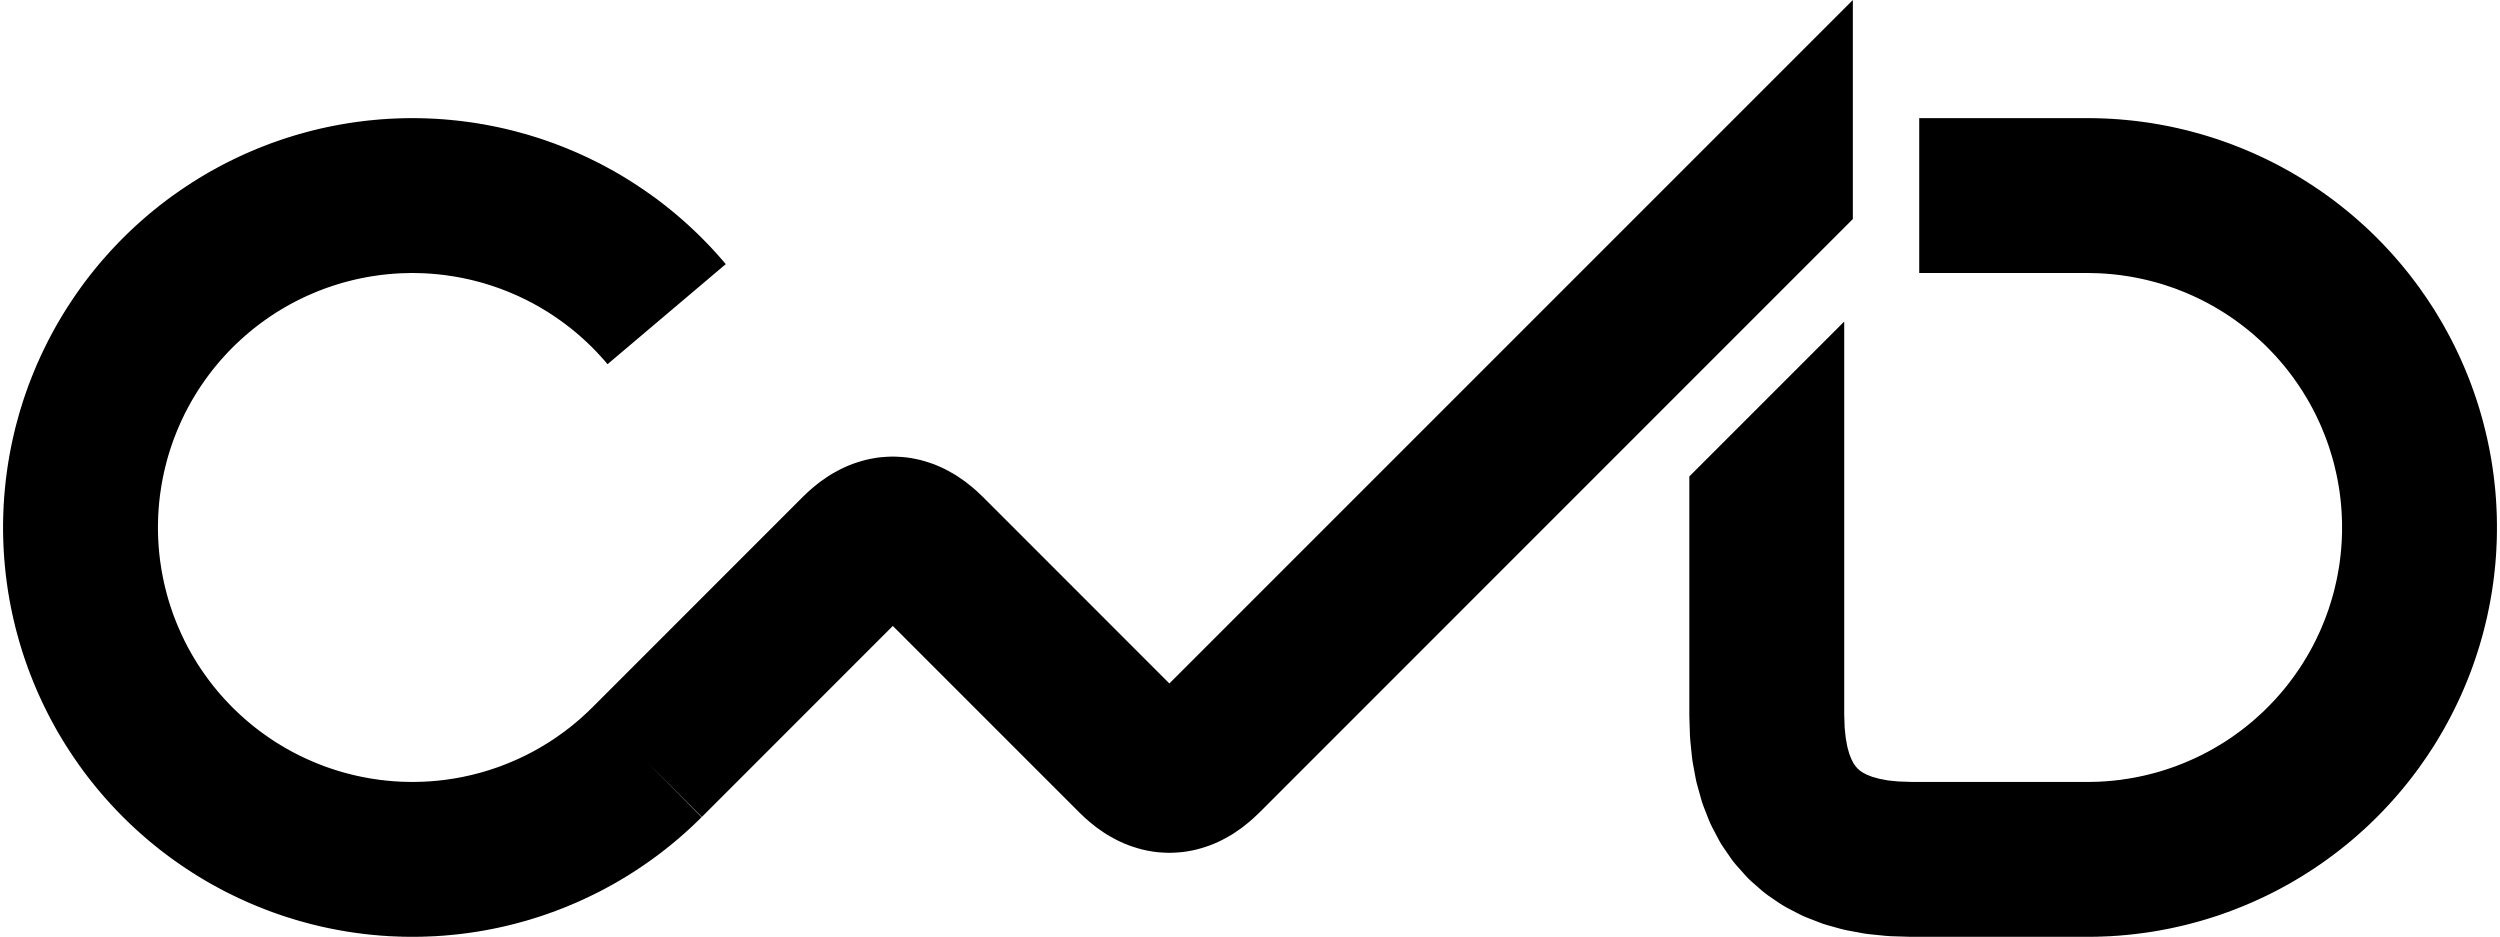
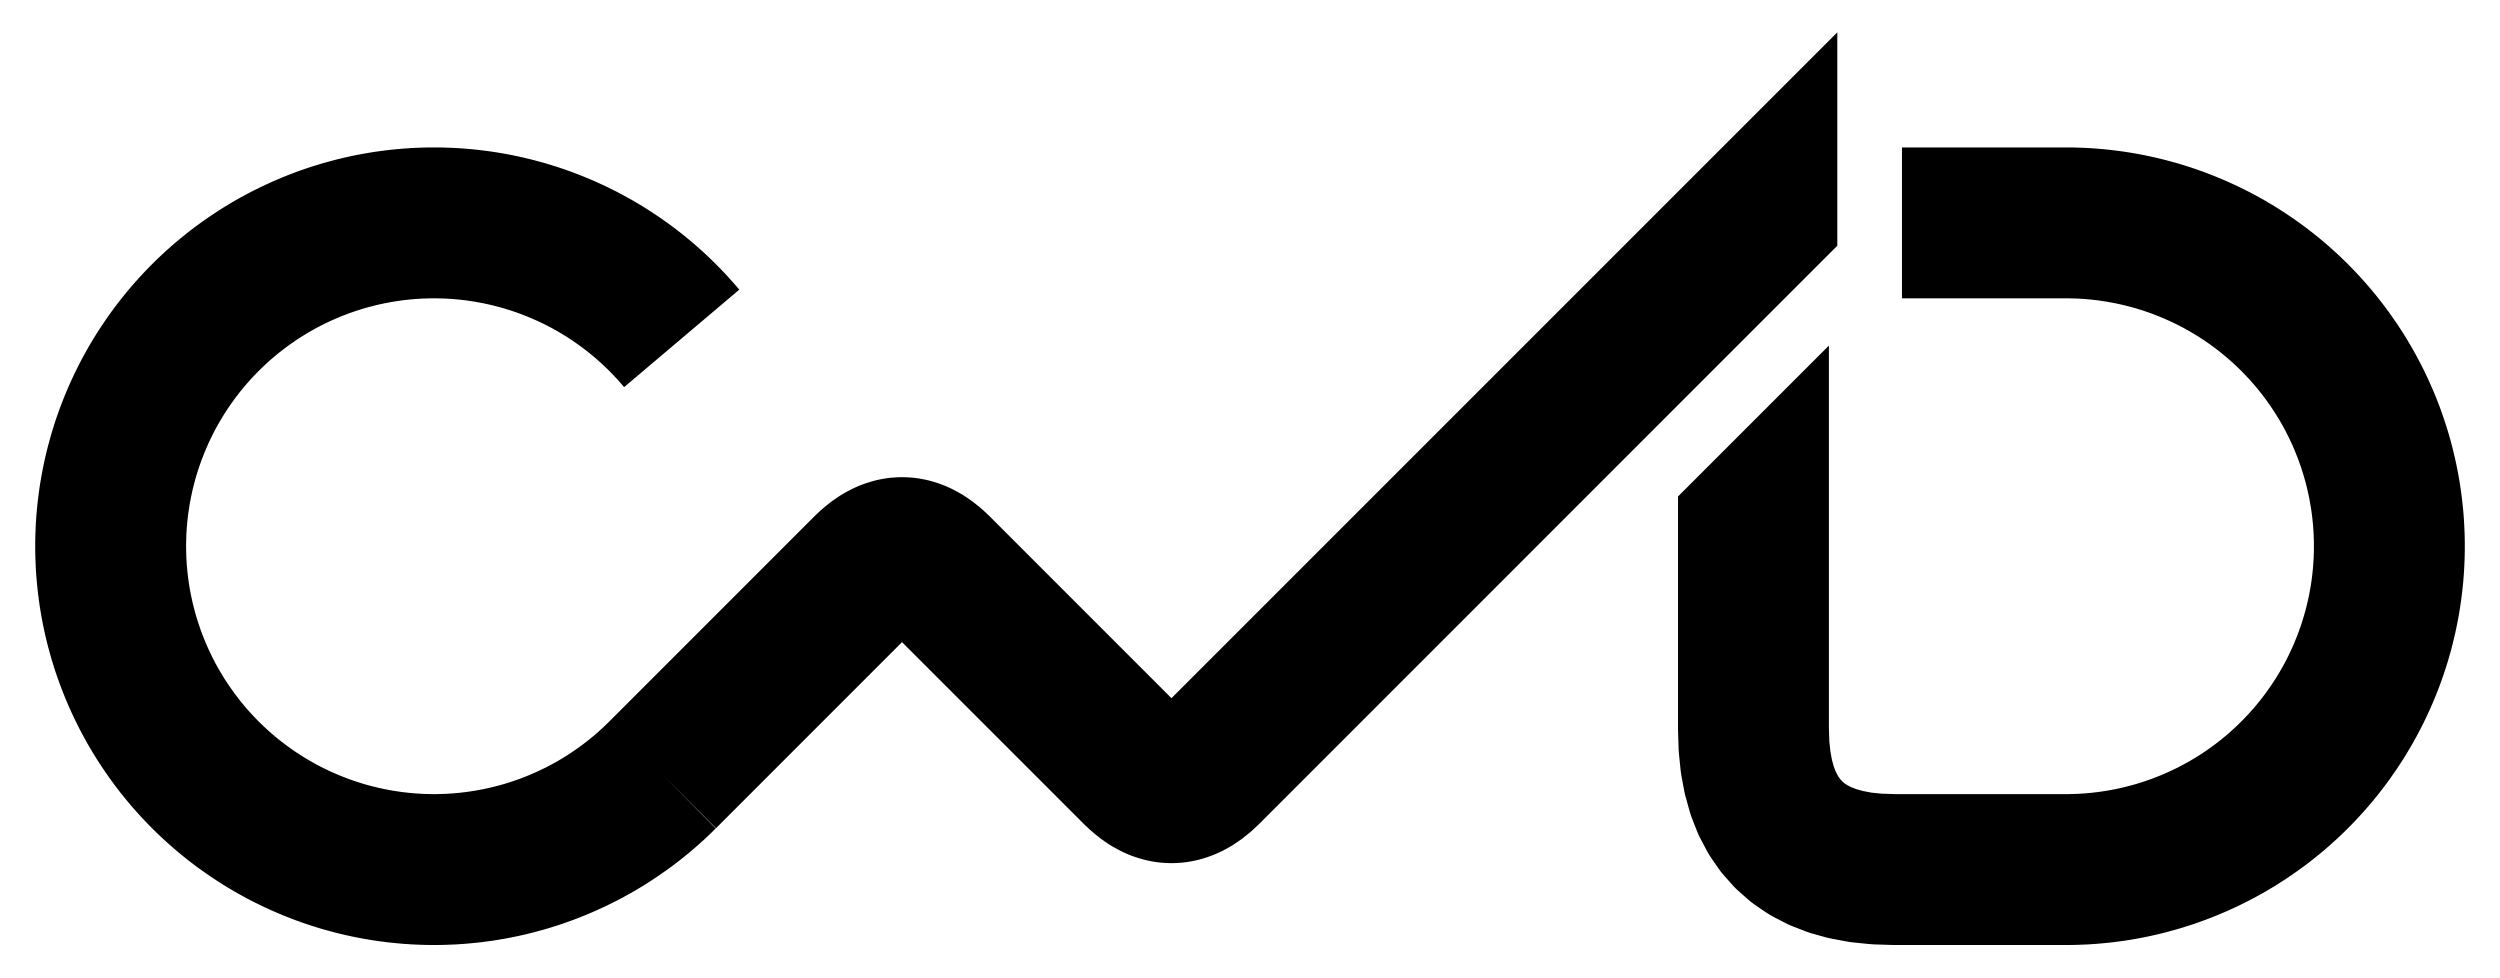
- <svg xmlns="http://www.w3.org/2000/svg" viewBox="0 0 450.85 169.36" width="451" height="169" role="img">
+ <svg xmlns="http://www.w3.org/2000/svg" viewBox="-6.00 -6.00 462.85 181.36" width="463" height="181" role="img">
  <path transform="translate(-5.00 10.36)" fill="#000000" d="M199.91,136.85 L200.71,137.60 L201.46,138.25 L202.25,138.89 L202.69,139.24 L203.15,139.56 L203.94,140.11 L204.47,140.46 L205.01,140.78 L205.81,141.22 L206.43,141.55 L207.06,141.85 L207.85,142.20 L208.57,142.48 L209.29,142.73 L210.09,142.98 L210.88,143.20 L211.68,143.38 L212.48,143.53 L213.04,143.62 L213.61,143.69 L214.18,143.74 L214.98,143.79 L215.56,143.81 L216.14,143.81 L216.73,143.79 L217.52,143.74 L218.09,143.69 L218.66,143.62 L219.23,143.53 L220.02,143.38 L220.83,143.20 L221.62,142.98 L222.42,142.73 L223.14,142.48 L223.85,142.20 L224.65,141.85 L225.28,141.55 L225.90,141.22 L226.69,140.78 L227.24,140.46 L227.76,140.11 L228.56,139.56 L229.01,139.24 L229.45,138.89 L230.25,138.25 L231.00,137.60 L231.79,136.85 L232.12,136.54 L339.41,29.24 L339.41,-10.36 L215.85,113.20 L182.12,79.46 L181.79,79.15 L181.00,78.40 L180.25,77.75 L179.45,77.11 L179.01,76.76 L178.56,76.44 L177.76,75.89 L177.24,75.54 L176.69,75.22 L175.90,74.78 L175.28,74.45 L174.65,74.15 L173.85,73.80 L173.14,73.52 L172.42,73.27 L171.62,73.02 L170.83,72.80 L170.02,72.62 L169.23,72.47 L168.66,72.38 L168.09,72.31 L167.52,72.26 L166.73,72.21 L166.14,72.19 L165.56,72.19 L164.98,72.21 L164.18,72.26 L163.61,72.31 L163.04,72.38 L162.48,72.47 L161.68,72.62 L160.88,72.80 L160.09,73.02 L159.29,73.27 L158.57,73.52 L157.85,73.80 L157.06,74.15 L156.43,74.45 L155.81,74.78 L155.01,75.22 L154.47,75.54 L153.94,75.89 L153.15,76.44 L152.69,76.76 L152.25,77.11 L151.46,77.75 L150.71,78.40 L149.91,79.15 L149.59,79.46 L111.55,117.51 L111.24,117.81 L110.95,118.09 L110.66,118.37 L110.37,118.64 L110.08,118.91 L109.78,119.18 L109.48,119.45 L109.18,119.72 L108.87,119.98 L108.57,120.24 L108.26,120.49 L107.95,120.75 L107.64,121.00 L107.32,121.25 L107.00,121.49 L106.68,121.74 L106.36,121.98 L106.04,122.21 L105.71,122.45 L105.38,122.68 L105.05,122.91 L104.72,123.14 L104.39,123.36 L104.05,123.58 L103.72,123.80 L103.38,124.01 L103.03,124.22 L102.69,124.43 L102.35,124.63 L102.00,124.84 L101.65,125.04 L101.30,125.23 L100.95,125.43 L100.60,125.62 L100.24,125.80 L99.88,125.99 L99.53,126.17 L99.17,126.34 L98.80,126.52 L98.44,126.69 L98.08,126.86 L97.71,127.02 L97.34,127.18 L96.97,127.34 L96.60,127.50 L96.23,127.65 L95.86,127.80 L95.48,127.94 L95.11,128.09 L94.73,128.23 L94.36,128.36 L93.98,128.49 L93.60,128.62 L93.21,128.75 L92.83,128.87 L92.45,128.99 L92.06,129.11 L91.68,129.22 L91.29,129.33 L90.91,129.43 L90.52,129.53 L90.13,129.63 L89.74,129.73 L89.35,129.82 L88.96,129.91 L88.56,129.99 L88.17,130.08 L87.78,130.15 L87.38,130.23 L86.99,130.30 L86.59,130.37 L86.20,130.43 L85.80,130.49 L85.40,130.55 L85.00,130.61 L84.61,130.66 L84.21,130.70 L83.81,130.75 L83.41,130.79 L83.01,130.82 L82.61,130.86 L82.21,130.89 L81.81,130.91 L81.41,130.94 L81.01,130.96 L80.61,130.97 L80.20,130.98 L79.80,130.99 L79.40,131.00 L79.00,131.00 L78.60,131.00 L78.20,130.99 L77.80,130.98 L77.39,130.97 L76.99,130.96 L76.59,130.94 L76.19,130.91 L75.79,130.89 L75.39,130.86 L74.99,130.82 L74.59,130.79 L74.19,130.75 L73.79,130.70 L73.39,130.66 L73.00,130.61 L72.60,130.55 L72.20,130.49 L71.80,130.43 L71.41,130.37 L71.01,130.30 L70.62,130.23 L70.22,130.15 L69.83,130.08 L69.44,129.99 L69.04,129.91 L68.65,129.82 L68.26,129.73 L67.87,129.63 L67.48,129.53 L67.09,129.43 L66.71,129.33 L66.32,129.22 L65.94,129.11 L65.55,128.99 L65.17,128.87 L64.79,128.75 L64.40,128.62 L64.02,128.49 L63.64,128.36 L63.27,128.23 L62.89,128.09 L62.52,127.94 L62.14,127.80 L61.77,127.65 L61.40,127.50 L61.03,127.34 L60.66,127.18 L60.29,127.02 L59.92,126.86 L59.56,126.69 L59.20,126.52 L58.83,126.34 L58.47,126.17 L58.12,125.99 L57.76,125.80 L57.40,125.62 L57.05,125.43 L56.70,125.23 L56.35,125.04 L56.00,124.84 L55.65,124.63 L55.31,124.43 L54.97,124.22 L54.62,124.01 L54.28,123.80 L53.95,123.58 L53.61,123.36 L53.28,123.14 L52.95,122.91 L52.62,122.68 L52.29,122.45 L51.96,122.21 L51.64,121.98 L51.32,121.74 L51.00,121.49 L50.68,121.25 L50.36,121.00 L50.05,120.75 L49.74,120.49 L49.43,120.24 L49.13,119.98 L48.82,119.72 L48.52,119.45 L48.22,119.18 L47.92,118.91 L47.63,118.64 L47.34,118.37 L47.05,118.09 L46.76,117.81 L46.47,117.53 L46.19,117.24 L45.91,116.95 L45.63,116.66 L45.36,116.37 L45.09,116.08 L44.82,115.78 L44.55,115.48 L44.28,115.18 L44.02,114.87 L43.76,114.57 L43.51,114.26 L43.25,113.95 L43.00,113.64 L42.75,113.32 L42.51,113.00 L42.26,112.68 L42.02,112.36 L41.79,112.04 L41.55,111.71 L41.32,111.38 L41.09,111.05 L40.86,110.72 L40.64,110.39 L40.42,110.05 L40.20,109.72 L39.99,109.38 L39.78,109.03 L39.57,108.69 L39.37,108.35 L39.16,108.00 L38.96,107.65 L38.77,107.30 L38.57,106.95 L38.38,106.60 L38.20,106.24 L38.01,105.88 L37.83,105.53 L37.66,105.17 L37.48,104.80 L37.31,104.44 L37.14,104.08 L36.98,103.71 L36.82,103.34 L36.66,102.97 L36.50,102.60 L36.35,102.23 L36.20,101.86 L36.06,101.48 L35.91,101.11 L35.77,100.73 L35.64,100.36 L35.51,99.98 L35.38,99.60 L35.25,99.21 L35.13,98.83 L35.01,98.45 L34.89,98.06 L34.78,97.68 L34.67,97.29 L34.57,96.91 L34.47,96.52 L34.37,96.13 L34.27,95.74 L34.18,95.35 L34.09,94.96 L34.01,94.56 L33.92,94.17 L33.85,93.78 L33.77,93.38 L33.70,92.99 L33.63,92.59 L33.57,92.20 L33.51,91.80 L33.45,91.40 L33.39,91.00 L33.34,90.61 L33.30,90.21 L33.25,89.81 L33.21,89.41 L33.18,89.01 L33.14,88.61 L33.11,88.21 L33.09,87.81 L33.06,87.41 L33.04,87.01 L33.03,86.61 L33.02,86.20 L33.01,85.80 L33.00,85.40 L33.00,85.00 L33.00,84.60 L33.01,84.20 L33.02,83.80 L33.03,83.39 L33.04,82.99 L33.06,82.59 L33.09,82.19 L33.11,81.79 L33.14,81.39 L33.18,80.99 L33.21,80.59 L33.25,80.19 L33.30,79.79 L33.34,79.39 L33.39,79.00 L33.45,78.60 L33.51,78.20 L33.57,77.80 L33.63,77.41 L33.70,77.01 L33.77,76.62 L33.85,76.22 L33.92,75.83 L34.01,75.44 L34.09,75.04 L34.18,74.65 L34.27,74.26 L34.37,73.87 L34.47,73.48 L34.57,73.09 L34.67,72.71 L34.78,72.32 L34.89,71.94 L35.01,71.55 L35.13,71.17 L35.25,70.79 L35.38,70.40 L35.51,70.02 L35.64,69.64 L35.77,69.27 L35.91,68.89 L36.06,68.52 L36.20,68.14 L36.35,67.77 L36.50,67.40 L36.66,67.03 L36.82,66.66 L36.98,66.29 L37.14,65.92 L37.31,65.56 L37.48,65.20 L37.66,64.83 L37.83,64.47 L38.01,64.12 L38.20,63.76 L38.38,63.40 L38.57,63.05 L38.77,62.70 L38.96,62.35 L39.16,62.00 L39.37,61.65 L39.57,61.31 L39.78,60.97 L39.99,60.62 L40.20,60.28 L40.42,59.95 L40.64,59.61 L40.86,59.28 L41.09,58.95 L41.32,58.62 L41.55,58.29 L41.79,57.96 L42.02,57.64 L42.26,57.32 L42.51,57.00 L42.75,56.68 L43.00,56.36 L43.25,56.05 L43.51,55.74 L43.76,55.43 L44.02,55.13 L44.28,54.82 L44.55,54.52 L44.82,54.22 L45.09,53.92 L45.36,53.63 L45.63,53.34 L45.91,53.05 L46.19,52.76 L46.47,52.47 L46.76,52.19 L47.05,51.91 L47.34,51.63 L47.63,51.36 L47.92,51.09 L48.22,50.82 L48.52,50.55 L48.82,50.28 L49.13,50.02 L49.43,49.76 L49.74,49.51 L50.05,49.25 L50.36,49.00 L50.68,48.75 L51.00,48.51 L51.32,48.26 L51.64,48.02 L51.96,47.79 L52.29,47.55 L52.62,47.32 L52.95,47.09 L53.28,46.86 L53.61,46.64 L53.95,46.42 L54.28,46.20 L54.62,45.99 L54.97,45.78 L55.31,45.57 L55.65,45.37 L56.00,45.16 L56.35,44.96 L56.70,44.77 L57.05,44.57 L57.40,44.38 L57.76,44.20 L58.12,44.01 L58.47,43.83 L58.83,43.66 L59.20,43.48 L59.56,43.31 L59.92,43.14 L60.29,42.98 L60.66,42.82 L61.03,42.66 L61.40,42.50 L61.77,42.35 L62.14,42.20 L62.52,42.06 L62.89,41.91 L63.27,41.77 L63.64,41.64 L64.02,41.51 L64.40,41.38 L64.79,41.25 L65.17,41.13 L65.55,41.01 L65.94,40.89 L66.32,40.78 L66.71,40.67 L67.09,40.57 L67.48,40.47 L67.87,40.37 L68.26,40.27 L68.65,40.18 L69.04,40.09 L69.44,40.01 L69.83,39.92 L70.22,39.85 L70.62,39.77 L71.01,39.70 L71.41,39.63 L71.80,39.57 L72.20,39.51 L72.60,39.45 L73.00,39.39 L73.39,39.34 L73.79,39.30 L74.19,39.25 L74.59,39.21 L74.99,39.18 L75.39,39.14 L75.79,39.11 L76.19,39.09 L76.59,39.06 L76.99,39.04 L77.39,39.03 L77.80,39.02 L78.20,39.01 L78.60,39.00 L79.00,39.00 L79.40,39.00 L79.80,39.01 L80.20,39.02 L80.61,39.03 L81.01,39.04 L81.41,39.06 L81.81,39.09 L82.21,39.11 L82.61,39.14 L83.01,39.18 L83.41,39.21 L83.81,39.25 L84.21,39.30 L84.61,39.34 L85.00,39.39 L85.40,39.45 L85.80,39.51 L86.20,39.57 L86.59,39.63 L86.99,39.70 L87.38,39.77 L87.78,39.85 L88.17,39.92 L88.56,40.01 L88.96,40.09 L89.35,40.18 L89.74,40.27 L90.13,40.37 L90.52,40.47 L90.91,40.57 L91.29,40.67 L91.68,40.78 L92.06,40.89 L92.45,41.01 L92.83,41.13 L93.21,41.25 L93.60,41.38 L93.98,41.51 L94.36,41.64 L94.73,41.77 L95.11,41.91 L95.48,42.06 L95.86,42.20 L96.23,42.35 L96.60,42.50 L96.97,42.66 L97.34,42.82 L97.71,42.98 L98.08,43.14 L98.44,43.31 L98.80,43.48 L99.17,43.66 L99.53,43.83 L99.88,44.01 L100.24,44.20 L100.60,44.38 L100.95,44.57 L101.30,44.77 L101.65,44.96 L102.00,45.16 L102.35,45.37 L102.69,45.57 L103.03,45.78 L103.38,45.99 L103.72,46.20 L104.05,46.42 L104.39,46.64 L104.72,46.86 L105.05,47.09 L105.38,47.32 L105.71,47.55 L106.04,47.79 L106.36,48.02 L106.68,48.26 L107.00,48.51 L107.32,48.75 L107.64,49.00 L107.95,49.25 L108.26,49.51 L108.57,49.76 L108.87,50.02 L109.18,50.28 L109.48,50.55 L109.78,50.82 L110.08,51.09 L110.37,51.36 L110.66,51.63 L110.95,51.91 L111.24,52.19 L111.53,52.47 L111.81,52.76 L112.09,53.05 L112.37,53.34 L112.64,53.63 L112.91,53.92 L113.18,54.22 L113.45,54.52 L113.72,54.82 L113.98,55.13 L114.28,55.48 L135.65,37.39 L135.31,36.99 L135.23,36.89 L134.89,36.50 L134.81,36.41 L134.46,36.01 L134.38,35.92 L134.03,35.53 L133.95,35.44 L133.60,35.05 L133.52,34.96 L133.16,34.58 L133.08,34.49 L132.72,34.11 L132.64,34.02 L132.27,33.64 L132.19,33.55 L131.82,33.18 L131.74,33.09 L131.37,32.72 L131.28,32.63 L130.91,32.26 L130.82,32.18 L130.45,31.81 L130.36,31.73 L129.98,31.36 L129.89,31.28 L129.51,30.92 L129.42,30.84 L129.04,30.48 L128.95,30.40 L128.56,30.05 L128.47,29.97 L128.08,29.62 L127.99,29.54 L127.59,29.19 L127.50,29.11 L127.11,28.77 L127.01,28.69 L126.61,28.35 L126.52,28.27 L126.12,27.94 L126.02,27.86 L125.62,27.53 L125.52,27.45 L125.11,27.13 L125.02,27.05 L124.61,26.72 L124.51,26.65 L124.10,26.33 L124.00,26.25 L123.58,25.94 L123.49,25.86 L123.07,25.55 L122.97,25.48 L122.55,25.17 L122.45,25.10 L122.02,24.79 L121.92,24.72 L121.49,24.42 L121.39,24.35 L120.96,24.05 L120.86,23.98 L120.43,23.69 L120.33,23.62 L119.89,23.33 L119.79,23.26 L119.35,22.97 L119.25,22.91 L118.81,22.62 L118.71,22.56 L118.27,22.28 L118.16,22.21 L117.72,21.94 L117.61,21.87 L117.17,21.60 L117.06,21.54 L116.61,21.27 L116.51,21.21 L116.05,20.94 L115.95,20.88 L115.49,20.62 L115.39,20.56 L114.93,20.31 L114.82,20.25 L114.36,20.00 L114.26,19.94 L113.79,19.69 L113.69,19.63 L113.22,19.39 L113.12,19.33 L112.65,19.09 L112.54,19.04 L112.07,18.80 L111.96,18.75 L111.49,18.52 L111.38,18.46 L110.91,18.24 L110.80,18.18 L110.33,17.96 L110.22,17.91 L109.74,17.69 L109.63,17.64 L109.15,17.42 L109.04,17.37 L108.56,17.16 L108.45,17.11 L107.97,16.91 L107.86,16.86 L107.37,16.66 L107.26,16.61 L106.78,16.41 L106.66,16.37 L106.18,16.17 L106.06,16.13 L105.58,15.94 L105.46,15.89 L104.97,15.71 L104.86,15.66 L104.37,15.48 L104.25,15.44 L103.76,15.27 L103.64,15.22 L103.15,15.05 L103.03,15.01 L102.54,14.84 L102.42,14.80 L101.93,14.64 L101.81,14.60 L101.31,14.44 L101.19,14.41 L100.69,14.25 L100.58,14.22 L100.08,14.06 L99.96,14.03 L99.46,13.88 L99.34,13.85 L98.83,13.71 L98.72,13.68 L98.21,13.54 L98.09,13.51 L97.59,13.37 L97.47,13.34 L96.96,13.21 L96.84,13.18 L96.33,13.06 L96.22,13.03 L95.71,12.91 L95.59,12.88 L95.08,12.77 L94.96,12.74 L94.45,12.63 L94.33,12.60 L93.81,12.50 L93.69,12.47 L93.18,12.37 L93.06,12.35 L92.55,12.25 L92.43,12.23 L91.91,12.13 L91.79,12.11 L91.27,12.03 L91.15,12.00 L90.64,11.92 L90.52,11.90 L90.00,11.82 L89.88,11.80 L89.36,11.73 L89.24,11.71 L88.72,11.64 L88.60,11.63 L88.08,11.56 L87.96,11.54 L87.44,11.48 L87.32,11.47 L86.80,11.41 L86.67,11.40 L86.15,11.35 L86.03,11.33 L85.51,11.29 L85.39,11.28 L84.87,11.23 L84.75,11.22 L84.22,11.18 L84.10,11.18 L83.58,11.14 L83.46,11.13 L82.93,11.10 L82.81,11.10 L82.29,11.07 L82.17,11.07 L81.64,11.05 L81.52,11.04 L81.00,11.03 L80.88,11.02 L80.35,11.01 L80.23,11.01 L79.71,11.00 L79.58,11.00 L79.06,11.00 L78.94,11.00 L78.42,11.00 L78.29,11.00 L77.77,11.01 L77.65,11.01 L77.12,11.02 L77.00,11.03 L76.48,11.04 L76.36,11.05 L75.83,11.07 L75.71,11.07 L75.19,11.10 L75.07,11.10 L74.54,11.13 L74.42,11.14 L73.90,11.18 L73.78,11.18 L73.25,11.22 L73.13,11.23 L72.61,11.28 L72.49,11.29 L71.97,11.33 L71.85,11.35 L71.33,11.40 L71.20,11.41 L70.68,11.47 L70.56,11.48 L70.04,11.54 L69.92,11.56 L69.40,11.63 L69.28,11.64 L68.76,11.71 L68.64,11.73 L68.12,11.80 L68.00,11.82 L67.48,11.90 L67.36,11.92 L66.85,12.00 L66.73,12.03 L66.21,12.11 L66.09,12.13 L65.57,12.23 L65.45,12.25 L64.94,12.35 L64.82,12.37 L64.31,12.47 L64.19,12.50 L63.67,12.60 L63.55,12.63 L63.04,12.74 L62.92,12.77 L62.41,12.88 L62.29,12.91 L61.78,13.03 L61.67,13.06 L61.16,13.18 L61.04,13.21 L60.53,13.34 L60.41,13.37 L59.91,13.51 L59.79,13.54 L59.28,13.68 L59.17,13.71 L58.66,13.85 L58.54,13.88 L58.04,14.03 L57.92,14.06 L57.42,14.22 L57.31,14.25 L56.81,14.41 L56.69,14.44 L56.19,14.60 L56.07,14.64 L55.58,14.80 L55.46,14.84 L54.97,15.01 L54.85,15.05 L54.36,15.22 L54.24,15.27 L53.75,15.44 L53.63,15.48 L53.14,15.66 L53.03,15.71 L52.54,15.89 L52.42,15.94 L51.94,16.13 L51.82,16.17 L51.34,16.37 L51.22,16.41 L50.74,16.61 L50.63,16.66 L50.14,16.86 L50.03,16.91 L49.55,17.11 L49.44,17.16 L48.96,17.37 L48.85,17.42 L48.37,17.64 L48.26,17.69 L47.78,17.91 L47.67,17.96 L47.20,18.18 L47.09,18.24 L46.62,18.46 L46.51,18.52 L46.04,18.75 L45.93,18.80 L45.46,19.04 L45.35,19.09 L44.88,19.33 L44.78,19.39 L44.31,19.63 L44.21,19.69 L43.74,19.94 L43.64,20.00 L43.18,20.25 L43.07,20.31 L42.61,20.56 L42.51,20.62 L42.05,20.88 L41.95,20.94 L41.49,21.21 L41.39,21.27 L40.94,21.54 L40.83,21.60 L40.39,21.87 L40.28,21.94 L39.84,22.21 L39.73,22.28 L39.29,22.56 L39.19,22.62 L38.75,22.91 L38.65,22.97 L38.21,23.26 L38.11,23.33 L37.67,23.62 L37.57,23.69 L37.14,23.98 L37.04,24.05 L36.61,24.35 L36.51,24.42 L36.08,24.72 L35.98,24.79 L35.55,25.10 L35.45,25.17 L35.03,25.48 L34.93,25.55 L34.51,25.86 L34.42,25.94 L34.00,26.25 L33.90,26.33 L33.49,26.65 L33.39,26.72 L32.98,27.05 L32.89,27.13 L32.48,27.45 L32.38,27.53 L31.98,27.86 L31.88,27.94 L31.48,28.27 L31.39,28.35 L30.99,28.69 L30.89,28.77 L30.50,29.11 L30.41,29.19 L30.01,29.54 L29.92,29.62 L29.53,29.97 L29.44,30.05 L29.05,30.40 L28.96,30.48 L28.58,30.84 L28.49,30.92 L28.11,31.28 L28.02,31.36 L27.64,31.73 L27.55,31.81 L27.18,32.18 L27.09,32.26 L26.72,32.63 L26.63,32.72 L26.26,33.09 L26.18,33.18 L25.81,33.55 L25.73,33.64 L25.36,34.02 L25.28,34.11 L24.92,34.49 L24.84,34.58 L24.48,34.96 L24.40,35.05 L24.05,35.44 L23.97,35.53 L23.62,35.92 L23.54,36.01 L23.19,36.41 L23.11,36.50 L22.77,36.89 L22.69,36.99 L22.35,37.39 L22.27,37.48 L21.94,37.88 L21.86,37.98 L21.53,38.38 L21.45,38.48 L21.13,38.89 L21.05,38.98 L20.72,39.39 L20.65,39.49 L20.33,39.90 L20.25,40.00 L19.94,40.42 L19.86,40.51 L19.55,40.93 L19.48,41.03 L19.17,41.45 L19.10,41.55 L18.79,41.98 L18.72,42.08 L18.42,42.51 L18.35,42.61 L18.05,43.04 L17.98,43.14 L17.69,43.57 L17.62,43.67 L17.33,44.11 L17.26,44.21 L16.97,44.65 L16.91,44.75 L16.62,45.19 L16.56,45.29 L16.28,45.73 L16.21,45.84 L15.94,46.28 L15.87,46.39 L15.60,46.83 L15.54,46.94 L15.27,47.39 L15.21,47.49 L14.94,47.95 L14.88,48.05 L14.62,48.51 L14.56,48.61 L14.31,49.07 L14.25,49.18 L14.00,49.64 L13.94,49.74 L13.69,50.21 L13.63,50.31 L13.39,50.78 L13.33,50.88 L13.09,51.35 L13.04,51.46 L12.80,51.93 L12.75,52.04 L12.52,52.51 L12.46,52.62 L12.24,53.09 L12.18,53.20 L11.96,53.67 L11.91,53.78 L11.69,54.26 L11.64,54.37 L11.42,54.85 L11.37,54.96 L11.16,55.44 L11.11,55.55 L10.91,56.03 L10.86,56.14 L10.66,56.63 L10.61,56.74 L10.41,57.22 L10.37,57.34 L10.17,57.82 L10.13,57.94 L9.94,58.42 L9.89,58.54 L9.71,59.03 L9.66,59.14 L9.48,59.63 L9.44,59.75 L9.27,60.24 L9.22,60.36 L9.05,60.85 L9.01,60.97 L8.84,61.46 L8.80,61.58 L8.64,62.07 L8.60,62.19 L8.44,62.69 L8.41,62.81 L8.25,63.31 L8.22,63.42 L8.06,63.92 L8.03,64.04 L7.88,64.54 L7.85,64.66 L7.71,65.17 L7.68,65.28 L7.54,65.79 L7.51,65.91 L7.37,66.41 L7.34,66.53 L7.21,67.04 L7.18,67.16 L7.06,67.67 L7.03,67.78 L6.91,68.29 L6.88,68.41 L6.77,68.92 L6.74,69.04 L6.63,69.55 L6.60,69.67 L6.50,70.19 L6.47,70.31 L6.37,70.82 L6.35,70.94 L6.25,71.45 L6.23,71.57 L6.13,72.09 L6.11,72.21 L6.03,72.73 L6.00,72.85 L5.92,73.36 L5.90,73.48 L5.82,74.00 L5.80,74.12 L5.73,74.64 L5.71,74.76 L5.64,75.28 L5.63,75.40 L5.56,75.92 L5.54,76.04 L5.48,76.56 L5.47,76.68 L5.41,77.20 L5.40,77.33 L5.35,77.85 L5.33,77.97 L5.29,78.49 L5.28,78.61 L5.23,79.13 L5.22,79.25 L5.18,79.78 L5.18,79.90 L5.14,80.42 L5.13,80.54 L5.10,81.07 L5.10,81.19 L5.07,81.71 L5.07,81.83 L5.05,82.36 L5.04,82.48 L5.03,83.00 L5.02,83.12 L5.01,83.65 L5.01,83.77 L5.00,84.29 L5.00,84.42 L5.00,84.94 L5.00,85.06 L5.00,85.58 L5.00,85.71 L5.01,86.23 L5.01,86.35 L5.02,86.88 L5.03,87.00 L5.04,87.52 L5.05,87.64 L5.07,88.17 L5.07,88.29 L5.10,88.81 L5.10,88.93 L5.13,89.46 L5.14,89.58 L5.18,90.10 L5.18,90.22 L5.22,90.75 L5.23,90.87 L5.28,91.39 L5.29,91.51 L5.33,92.03 L5.35,92.15 L5.40,92.67 L5.41,92.80 L5.47,93.32 L5.48,93.44 L5.54,93.96 L5.56,94.08 L5.63,94.60 L5.64,94.72 L5.71,95.24 L5.73,95.36 L5.80,95.88 L5.82,96.00 L5.90,96.52 L5.92,96.64 L6.00,97.15 L6.03,97.27 L6.11,97.79 L6.13,97.91 L6.23,98.43 L6.25,98.55 L6.35,99.06 L6.37,99.18 L6.47,99.69 L6.50,99.81 L6.60,100.33 L6.63,100.45 L6.74,100.96 L6.77,101.08 L6.88,101.59 L6.91,101.71 L7.03,102.22 L7.06,102.33 L7.18,102.84 L7.21,102.96 L7.34,103.47 L7.37,103.59 L7.51,104.09 L7.54,104.21 L7.68,104.72 L7.71,104.83 L7.85,105.34 L7.88,105.46 L8.03,105.96 L8.06,106.08 L8.22,106.58 L8.25,106.69 L8.41,107.19 L8.44,107.31 L8.60,107.81 L8.64,107.93 L8.80,108.42 L8.84,108.54 L9.01,109.03 L9.05,109.15 L9.22,109.64 L9.27,109.76 L9.44,110.25 L9.48,110.37 L9.66,110.86 L9.71,110.97 L9.89,111.46 L9.94,111.58 L10.13,112.06 L10.17,112.18 L10.37,112.66 L10.41,112.78 L10.61,113.26 L10.66,113.37 L10.86,113.86 L10.91,113.97 L11.11,114.45 L11.16,114.56 L11.37,115.04 L11.42,115.15 L11.64,115.63 L11.69,115.74 L11.91,116.22 L11.96,116.33 L12.18,116.80 L12.24,116.91 L12.46,117.38 L12.52,117.49 L12.75,117.96 L12.80,118.07 L13.04,118.54 L13.09,118.65 L13.33,119.12 L13.39,119.22 L13.63,119.69 L13.69,119.79 L13.94,120.26 L14.00,120.36 L14.25,120.82 L14.31,120.93 L14.56,121.39 L14.62,121.49 L14.88,121.95 L14.94,122.05 L15.21,122.51 L15.27,122.61 L15.54,123.06 L15.60,123.17 L15.87,123.61 L15.94,123.72 L16.21,124.16 L16.28,124.27 L16.56,124.71 L16.62,124.81 L16.91,125.25 L16.97,125.35 L17.26,125.79 L17.33,125.89 L17.62,126.33 L17.69,126.43 L17.98,126.86 L18.05,126.96 L18.35,127.39 L18.42,127.49 L18.72,127.92 L18.79,128.02 L19.10,128.45 L19.17,128.55 L19.48,128.97 L19.55,129.07 L19.86,129.49 L19.94,129.58 L20.25,130.00 L20.33,130.10 L20.65,130.51 L20.72,130.61 L21.05,131.02 L21.13,131.11 L21.45,131.52 L21.53,131.62 L21.86,132.02 L21.94,132.12 L22.27,132.52 L22.35,132.61 L22.69,133.01 L22.77,133.11 L23.11,133.50 L23.19,133.59 L23.54,133.99 L23.62,134.08 L23.97,134.47 L24.05,134.56 L24.40,134.95 L24.48,135.04 L24.84,135.42 L24.92,135.51 L25.28,135.89 L25.36,135.98 L25.73,136.36 L25.81,136.45 L26.18,136.82 L26.26,136.91 L26.63,137.28 L26.72,137.37 L27.09,137.74 L27.18,137.82 L27.55,138.19 L27.64,138.27 L28.02,138.64 L28.11,138.72 L28.49,139.08 L28.58,139.16 L28.96,139.52 L29.05,139.60 L29.44,139.95 L29.53,140.03 L29.92,140.38 L30.01,140.46 L30.41,140.81 L30.50,140.89 L30.89,141.23 L30.99,141.31 L31.39,141.65 L31.48,141.73 L31.88,142.06 L31.98,142.14 L32.38,142.47 L32.48,142.55 L32.89,142.87 L32.98,142.95 L33.39,143.28 L33.49,143.35 L33.90,143.67 L34.00,143.75 L34.42,144.06 L34.51,144.14 L34.93,144.45 L35.03,144.52 L35.45,144.83 L35.55,144.90 L35.98,145.21 L36.08,145.28 L36.51,145.58 L36.61,145.65 L37.04,145.95 L37.14,146.02 L37.57,146.31 L37.67,146.38 L38.11,146.67 L38.21,146.74 L38.65,147.03 L38.75,147.09 L39.19,147.38 L39.29,147.44 L39.73,147.72 L39.84,147.79 L40.28,148.06 L40.39,148.13 L40.83,148.40 L40.94,148.46 L41.39,148.73 L41.49,148.79 L41.95,149.06 L42.05,149.12 L42.51,149.38 L42.61,149.44 L43.07,149.69 L43.18,149.75 L43.64,150.00 L43.74,150.06 L44.21,150.31 L44.31,150.37 L44.78,150.61 L44.88,150.67 L45.35,150.91 L45.46,150.96 L45.93,151.20 L46.04,151.25 L46.51,151.48 L46.62,151.54 L47.09,151.76 L47.20,151.82 L47.67,152.04 L47.78,152.09 L48.26,152.31 L48.37,152.36 L48.85,152.58 L48.96,152.63 L49.44,152.84 L49.55,152.89 L50.03,153.09 L50.14,153.14 L50.63,153.34 L50.74,153.39 L51.22,153.59 L51.34,153.63 L51.82,153.83 L51.94,153.87 L52.42,154.06 L52.54,154.11 L53.03,154.29 L53.14,154.34 L53.63,154.52 L53.75,154.56 L54.24,154.73 L54.36,154.78 L54.85,154.95 L54.97,154.99 L55.46,155.16 L55.58,155.20 L56.07,155.36 L56.19,155.40 L56.69,155.56 L56.81,155.59 L57.31,155.75 L57.42,155.78 L57.92,155.94 L58.04,155.97 L58.54,156.12 L58.66,156.15 L59.17,156.29 L59.28,156.32 L59.79,156.46 L59.91,156.49 L60.41,156.63 L60.53,156.66 L61.04,156.79 L61.16,156.82 L61.67,156.94 L61.78,156.97 L62.29,157.09 L62.41,157.12 L62.92,157.23 L63.04,157.26 L63.55,157.37 L63.67,157.40 L64.19,157.50 L64.31,157.53 L64.82,157.63 L64.94,157.65 L65.45,157.75 L65.57,157.77 L66.09,157.87 L66.21,157.89 L66.73,157.97 L66.85,158.00 L67.36,158.08 L67.48,158.10 L68.00,158.18 L68.12,158.20 L68.64,158.27 L68.76,158.29 L69.28,158.36 L69.40,158.37 L69.92,158.44 L70.04,158.46 L70.56,158.52 L70.68,158.53 L71.20,158.59 L71.33,158.60 L71.85,158.65 L71.97,158.67 L72.49,158.71 L72.61,158.72 L73.13,158.77 L73.25,158.78 L73.78,158.82 L73.90,158.82 L74.42,158.86 L74.54,158.87 L75.07,158.90 L75.19,158.90 L75.71,158.93 L75.83,158.93 L76.36,158.95 L76.48,158.96 L77.00,158.97 L77.12,158.98 L77.65,158.99 L77.77,158.99 L78.29,159.00 L78.42,159.00 L78.94,159.00 L79.06,159.00 L79.58,159.00 L79.71,159.00 L80.23,158.99 L80.35,158.99 L80.88,158.98 L81.00,158.97 L81.52,158.96 L81.64,158.95 L82.17,158.93 L82.29,158.93 L82.81,158.90 L82.93,158.90 L83.46,158.87 L83.58,158.86 L84.10,158.82 L84.22,158.82 L84.75,158.78 L84.87,158.77 L85.39,158.72 L85.51,158.71 L86.03,158.67 L86.15,158.65 L86.67,158.60 L86.80,158.59 L87.32,158.53 L87.44,158.52 L87.96,158.46 L88.08,158.44 L88.60,158.37 L88.72,158.36 L89.24,158.29 L89.36,158.27 L89.88,158.20 L90.00,158.18 L90.52,158.10 L90.64,158.08 L91.15,158.00 L91.27,157.97 L91.79,157.89 L91.91,157.87 L92.43,157.77 L92.55,157.75 L93.06,157.65 L93.18,157.63 L93.69,157.53 L93.81,157.50 L94.33,157.40 L94.45,157.37 L94.96,157.26 L95.08,157.23 L95.59,157.12 L95.71,157.09 L96.22,156.97 L96.33,156.94 L96.84,156.82 L96.96,156.79 L97.47,156.66 L97.59,156.63 L98.09,156.49 L98.21,156.46 L98.72,156.32 L98.83,156.29 L99.34,156.15 L99.46,156.12 L99.96,155.97 L100.08,155.94 L100.58,155.78 L100.69,155.75 L101.19,155.59 L101.31,155.56 L101.81,155.40 L101.93,155.36 L102.42,155.20 L102.54,155.16 L103.03,154.99 L103.15,154.95 L103.64,154.78 L103.76,154.73 L104.25,154.56 L104.37,154.52 L104.86,154.34 L104.97,154.29 L105.46,154.11 L105.58,154.06 L106.06,153.87 L106.18,153.83 L106.66,153.63 L106.78,153.59 L107.26,153.39 L107.37,153.34 L107.86,153.14 L107.97,153.09 L108.45,152.89 L108.56,152.84 L109.04,152.63 L109.15,152.58 L109.63,152.36 L109.74,152.31 L110.22,152.09 L110.33,152.04 L110.80,151.82 L110.91,151.76 L111.38,151.54 L111.49,151.48 L111.96,151.25 L112.07,151.20 L112.54,150.96 L112.65,150.91 L113.12,150.67 L113.22,150.61 L113.69,150.37 L113.79,150.31 L114.26,150.06 L114.36,150.00 L114.82,149.75 L114.93,149.69 L115.39,149.44 L115.49,149.38 L115.95,149.12 L116.05,149.06 L116.51,148.79 L116.61,148.73 L117.06,148.46 L117.17,148.40 L117.61,148.13 L117.72,148.06 L118.16,147.79 L118.27,147.72 L118.71,147.44 L118.81,147.38 L119.25,147.09 L119.35,147.03 L119.79,146.74 L119.89,146.67 L120.33,146.38 L120.43,146.31 L120.86,146.02 L120.96,145.95 L121.39,145.65 L121.49,145.58 L121.92,145.28 L122.02,145.21 L122.45,144.90 L122.55,144.83 L122.97,144.52 L123.07,144.45 L123.49,144.14 L123.58,144.06 L124.00,143.75 L124.10,143.67 L124.51,143.35 L124.61,143.28 L125.02,142.95 L125.11,142.87 L125.52,142.55 L125.62,142.47 L126.02,142.14 L126.12,142.06 L126.52,141.73 L126.61,141.65 L127.01,141.31 L127.11,141.23 L127.50,140.89 L127.59,140.81 L127.99,140.46 L128.08,140.38 L128.47,140.03 L128.56,139.95 L128.95,139.60 L129.04,139.52 L129.42,139.16 L129.51,139.08 L129.89,138.72 L129.98,138.64 L130.36,138.27 L130.45,138.19 L130.82,137.82 L130.91,137.74 L131.28,137.37 L121.43,127.43 L131.33,137.33 L165.85,102.80 L199.59,136.54 Z M310.33,126.53 L310.40,127.09 L310.49,127.64 L311.00,130.39 L311.13,131.00 L311.29,131.61 L312.00,134.15 L312.20,134.82 L312.44,135.48 L313.35,137.81 L313.65,138.52 L313.99,139.21 L315.11,141.34 L315.51,142.06 L315.95,142.75 L317.28,144.68 L317.61,145.15 L317.96,145.60 L318.33,146.04 L319.86,147.76 L320.25,148.19 L320.66,148.60 L321.09,149.00 L322.82,150.52 L323.25,150.89 L323.71,151.24 L324.17,151.58 L326.10,152.90 L326.80,153.34 L327.51,153.75 L329.65,154.86 L330.33,155.20 L331.04,155.50 L333.38,156.41 L334.03,156.65 L334.70,156.86 L337.24,157.57 L337.85,157.72 L338.47,157.85 L341.21,158.36 L341.76,158.45 L342.32,158.52 L345.26,158.82 L346.25,158.89 L349.40,158.99 L349.85,159.00 L381.85,159.00 L381.91,159.00 L382.44,159.00 L382.56,159.00 L383.08,158.99 L383.21,158.99 L383.73,158.98 L383.85,158.97 L384.37,158.96 L384.50,158.95 L385.02,158.93 L385.14,158.93 L385.66,158.90 L385.79,158.90 L386.31,158.87 L386.43,158.86 L386.95,158.82 L387.08,158.82 L387.60,158.78 L387.72,158.77 L388.24,158.72 L388.36,158.71 L388.88,158.67 L389.01,158.65 L389.53,158.60 L389.65,158.59 L390.17,158.53 L390.29,158.52 L390.81,158.46 L390.93,158.44 L391.45,158.37 L391.57,158.36 L392.09,158.29 L392.21,158.27 L392.73,158.20 L392.85,158.18 L393.37,158.10 L393.49,158.08 L394.01,158.00 L394.13,157.97 L394.64,157.89 L394.76,157.87 L395.28,157.77 L395.40,157.75 L395.91,157.65 L396.03,157.63 L396.55,157.53 L396.67,157.50 L397.18,157.40 L397.30,157.37 L397.81,157.26 L397.93,157.23 L398.44,157.12 L398.56,157.09 L399.07,156.97 L399.19,156.94 L399.70,156.82 L399.81,156.79 L400.32,156.66 L400.44,156.63 L400.95,156.49 L401.06,156.46 L401.57,156.32 L401.69,156.29 L402.19,156.15 L402.31,156.12 L402.81,155.97 L402.93,155.94 L403.43,155.78 L403.55,155.75 L404.05,155.59 L404.16,155.56 L404.66,155.40 L404.78,155.36 L405.28,155.20 L405.39,155.16 L405.89,154.99 L406.00,154.95 L406.50,154.78 L406.61,154.73 L407.10,154.56 L407.22,154.52 L407.71,154.34 L407.83,154.29 L408.31,154.11 L408.43,154.06 L408.92,153.87 L409.03,153.83 L409.52,153.63 L409.63,153.59 L410.11,153.39 L410.23,153.34 L410.71,153.14 L410.82,153.09 L411.30,152.89 L411.42,152.84 L411.90,152.63 L412.01,152.58 L412.48,152.36 L412.60,152.31 L413.07,152.09 L413.18,152.04 L413.66,151.82 L413.77,151.76 L414.24,151.54 L414.35,151.48 L414.82,151.25 L414.93,151.20 L415.39,150.96 L415.50,150.91 L415.97,150.67 L416.08,150.61 L416.54,150.37 L416.65,150.31 L417.11,150.06 L417.22,150.00 L417.68,149.75 L417.78,149.69 L418.24,149.44 L418.35,149.38 L418.80,149.12 L418.91,149.06 L419.36,148.79 L419.46,148.73 L419.91,148.46 L420.02,148.40 L420.47,148.13 L420.57,148.06 L421.01,147.79 L421.12,147.72 L421.56,147.44 L421.66,147.38 L422.10,147.09 L422.21,147.03 L422.65,146.74 L422.75,146.67 L423.18,146.38 L423.28,146.31 L423.72,146.02 L423.82,145.95 L424.25,145.65 L424.35,145.58 L424.78,145.28 L424.87,145.21 L425.30,144.90 L425.40,144.83 L425.82,144.52 L425.92,144.45 L426.34,144.14 L426.44,144.06 L426.85,143.75 L426.95,143.67 L427.36,143.35 L427.46,143.28 L427.87,142.95 L427.97,142.87 L428.37,142.55 L428.47,142.47 L428.88,142.14 L428.97,142.06 L429.37,141.73 L429.47,141.65 L429.87,141.31 L429.96,141.23 L430.35,140.89 L430.45,140.81 L430.84,140.46 L430.93,140.38 L431.32,140.03 L431.41,139.95 L431.80,139.60 L431.89,139.52 L432.28,139.16 L432.37,139.08 L432.75,138.72 L432.84,138.64 L433.21,138.27 L433.30,138.19 L433.68,137.82 L433.76,137.74 L434.14,137.37 L434.22,137.28 L434.59,136.91 L434.68,136.82 L435.04,136.45 L435.13,136.36 L435.49,135.98 L435.57,135.89 L435.93,135.51 L436.01,135.42 L436.37,135.04 L436.45,134.95 L436.80,134.56 L436.89,134.47 L437.23,134.08 L437.32,133.99 L437.66,133.59 L437.74,133.50 L438.08,133.11 L438.16,133.01 L438.50,132.61 L438.58,132.52 L438.91,132.12 L438.99,132.02 L439.32,131.62 L439.40,131.52 L439.73,131.11 L439.80,131.02 L440.13,130.61 L440.20,130.51 L440.52,130.10 L440.60,130.00 L440.91,129.58 L440.99,129.49 L441.30,129.07 L441.37,128.97 L441.68,128.55 L441.76,128.45 L442.06,128.02 L442.13,127.92 L442.43,127.49 L442.50,127.39 L442.80,126.96 L442.87,126.86 L443.17,126.43 L443.24,126.33 L443.53,125.89 L443.59,125.79 L443.88,125.35 L443.95,125.25 L444.23,124.81 L444.30,124.71 L444.58,124.27 L444.64,124.16 L444.92,123.72 L444.98,123.61 L445.25,123.17 L445.31,123.06 L445.58,122.61 L445.64,122.51 L445.91,122.05 L445.97,121.95 L446.23,121.49 L446.29,121.39 L446.54,120.93 L446.60,120.82 L446.86,120.36 L446.91,120.26 L447.16,119.79 L447.22,119.69 L447.46,119.22 L447.52,119.12 L447.76,118.65 L447.81,118.54 L448.05,118.07 L448.11,117.96 L448.34,117.49 L448.39,117.38 L448.62,116.91 L448.67,116.80 L448.89,116.33 L448.95,116.22 L449.16,115.74 L449.22,115.63 L449.43,115.15 L449.48,115.04 L449.69,114.56 L449.74,114.45 L449.95,113.97 L449.99,113.86 L450.20,113.37 L450.24,113.26 L450.44,112.78 L450.49,112.66 L450.68,112.18 L450.73,112.06 L450.92,111.58 L450.96,111.46 L451.15,110.97 L451.19,110.86 L451.37,110.37 L451.41,110.25 L451.59,109.76 L451.63,109.64 L451.80,109.15 L451.84,109.03 L452.01,108.54 L452.05,108.42 L452.21,107.93 L452.25,107.81 L452.41,107.31 L452.45,107.19 L452.60,106.69 L452.64,106.58 L452.79,106.08 L452.82,105.96 L452.97,105.46 L453.00,105.34 L453.15,104.83 L453.18,104.72 L453.32,104.21 L453.35,104.09 L453.48,103.59 L453.51,103.47 L453.64,102.96 L453.67,102.84 L453.79,102.33 L453.82,102.22 L453.94,101.71 L453.97,101.59 L454.09,101.08 L454.11,100.96 L454.22,100.45 L454.25,100.33 L454.35,99.81 L454.38,99.69 L454.48,99.18 L454.50,99.06 L454.60,98.55 L454.62,98.43 L454.72,97.91 L454.74,97.79 L454.83,97.27 L454.85,97.15 L454.93,96.64 L454.95,96.52 L455.03,96.00 L455.05,95.88 L455.12,95.36 L455.14,95.24 L455.21,94.72 L455.23,94.60 L455.29,94.08 L455.31,93.96 L455.37,93.44 L455.38,93.32 L455.44,92.80 L455.45,92.67 L455.51,92.15 L455.52,92.03 L455.57,91.51 L455.58,91.39 L455.62,90.87 L455.63,90.75 L455.67,90.22 L455.68,90.10 L455.71,89.58 L455.72,89.46 L455.75,88.93 L455.75,88.81 L455.78,88.29 L455.78,88.17 L455.81,87.64 L455.81,87.52 L455.83,87.00 L455.83,86.88 L455.84,86.35 L455.84,86.23 L455.85,85.71 L455.85,85.58 L455.85,85.06 L455.85,84.94 L455.85,84.42 L455.85,84.29 L455.84,83.77 L455.84,83.65 L455.83,83.12 L455.83,83.00 L455.81,82.48 L455.81,82.36 L455.78,81.83 L455.78,81.71 L455.75,81.19 L455.75,81.07 L455.72,80.54 L455.71,80.42 L455.68,79.90 L455.67,79.78 L455.63,79.25 L455.62,79.13 L455.58,78.61 L455.57,78.49 L455.52,77.97 L455.51,77.85 L455.45,77.33 L455.44,77.20 L455.38,76.68 L455.37,76.56 L455.31,76.04 L455.29,75.92 L455.23,75.40 L455.21,75.28 L455.14,74.76 L455.12,74.64 L455.05,74.12 L455.03,74.00 L454.95,73.48 L454.93,73.36 L454.85,72.85 L454.83,72.73 L454.74,72.21 L454.72,72.09 L454.62,71.57 L454.60,71.45 L454.50,70.94 L454.48,70.82 L454.38,70.31 L454.35,70.19 L454.25,69.67 L454.22,69.55 L454.11,69.04 L454.09,68.92 L453.97,68.41 L453.94,68.29 L453.82,67.78 L453.79,67.67 L453.67,67.16 L453.64,67.04 L453.51,66.53 L453.48,66.41 L453.35,65.91 L453.32,65.79 L453.18,65.28 L453.15,65.17 L453.00,64.66 L452.97,64.54 L452.82,64.04 L452.79,63.92 L452.64,63.42 L452.60,63.31 L452.45,62.81 L452.41,62.69 L452.25,62.19 L452.21,62.07 L452.05,61.58 L452.01,61.46 L451.84,60.97 L451.80,60.85 L451.63,60.36 L451.59,60.24 L451.41,59.75 L451.37,59.63 L451.19,59.14 L451.15,59.03 L450.96,58.54 L450.92,58.42 L450.73,57.94 L450.68,57.82 L450.49,57.34 L450.44,57.22 L450.24,56.74 L450.20,56.63 L449.99,56.14 L449.95,56.03 L449.74,55.55 L449.69,55.44 L449.48,54.96 L449.43,54.85 L449.22,54.37 L449.16,54.26 L448.95,53.78 L448.89,53.67 L448.67,53.20 L448.62,53.09 L448.39,52.62 L448.34,52.51 L448.11,52.04 L448.05,51.93 L447.81,51.46 L447.76,51.35 L447.52,50.88 L447.46,50.78 L447.22,50.31 L447.16,50.21 L446.91,49.74 L446.86,49.64 L446.60,49.18 L446.54,49.07 L446.29,48.61 L446.23,48.51 L445.97,48.05 L445.91,47.95 L445.64,47.49 L445.58,47.39 L445.31,46.94 L445.25,46.83 L444.98,46.39 L444.92,46.28 L444.64,45.84 L444.58,45.73 L444.30,45.29 L444.23,45.19 L443.95,44.75 L443.88,44.65 L443.59,44.21 L443.53,44.11 L443.24,43.67 L443.17,43.57 L442.87,43.14 L442.80,43.04 L442.50,42.61 L442.43,42.51 L442.13,42.08 L442.06,41.98 L441.76,41.55 L441.68,41.45 L441.37,41.03 L441.30,40.93 L440.99,40.51 L440.91,40.42 L440.60,40.00 L440.52,39.90 L440.20,39.49 L440.13,39.39 L439.80,38.98 L439.73,38.89 L439.40,38.48 L439.32,38.38 L438.99,37.98 L438.91,37.88 L438.58,37.48 L438.50,37.39 L438.16,36.99 L438.08,36.89 L437.74,36.50 L437.66,36.41 L437.32,36.01 L437.23,35.92 L436.89,35.53 L436.80,35.44 L436.45,35.05 L436.37,34.96 L436.01,34.58 L435.93,34.49 L435.57,34.11 L435.49,34.02 L435.13,33.64 L435.04,33.55 L434.68,33.18 L434.59,33.09 L434.22,32.72 L434.14,32.63 L433.76,32.26 L433.68,32.18 L433.30,31.81 L433.21,31.73 L432.84,31.36 L432.75,31.28 L432.37,30.92 L432.28,30.84 L431.89,30.48 L431.80,30.40 L431.41,30.05 L431.32,29.97 L430.93,29.62 L430.84,29.54 L430.45,29.19 L430.35,29.11 L429.96,28.77 L429.87,28.69 L429.47,28.35 L429.37,28.27 L428.97,27.94 L428.88,27.86 L428.47,27.53 L428.37,27.45 L427.97,27.13 L427.87,27.05 L427.46,26.72 L427.36,26.65 L426.95,26.33 L426.85,26.25 L426.44,25.94 L426.34,25.86 L425.92,25.55 L425.82,25.48 L425.40,25.17 L425.30,25.10 L424.87,24.79 L424.78,24.72 L424.35,24.42 L424.25,24.35 L423.82,24.05 L423.72,23.98 L423.28,23.69 L423.18,23.62 L422.75,23.33 L422.65,23.26 L422.21,22.97 L422.10,22.91 L421.66,22.62 L421.56,22.56 L421.12,22.28 L421.01,22.21 L420.57,21.94 L420.47,21.87 L420.02,21.60 L419.91,21.54 L419.46,21.27 L419.36,21.21 L418.91,20.94 L418.80,20.88 L418.35,20.62 L418.24,20.56 L417.78,20.31 L417.68,20.25 L417.22,20.00 L417.11,19.94 L416.65,19.69 L416.54,19.63 L416.08,19.39 L415.97,19.33 L415.50,19.09 L415.39,19.04 L414.93,18.80 L414.82,18.75 L414.35,18.52 L414.24,18.46 L413.77,18.24 L413.66,18.18 L413.18,17.96 L413.07,17.91 L412.60,17.69 L412.48,17.64 L412.01,17.42 L411.90,17.37 L411.42,17.16 L411.30,17.11 L410.82,16.91 L410.71,16.86 L410.23,16.66 L410.11,16.61 L409.63,16.41 L409.52,16.37 L409.03,16.17 L408.92,16.13 L408.43,15.94 L408.31,15.89 L407.83,15.71 L407.71,15.66 L407.22,15.48 L407.10,15.44 L406.61,15.27 L406.50,15.22 L406.00,15.05 L405.89,15.01 L405.39,14.84 L405.28,14.80 L404.78,14.64 L404.66,14.60 L404.16,14.44 L404.05,14.41 L403.55,14.25 L403.43,14.22 L402.93,14.06 L402.81,14.03 L402.31,13.88 L402.19,13.85 L401.69,13.71 L401.57,13.68 L401.06,13.54 L400.95,13.51 L400.44,13.37 L400.32,13.34 L399.81,13.21 L399.70,13.18 L399.19,13.06 L399.07,13.03 L398.56,12.91 L398.44,12.88 L397.93,12.77 L397.81,12.74 L397.30,12.63 L397.18,12.60 L396.67,12.50 L396.55,12.47 L396.03,12.37 L395.91,12.35 L395.40,12.25 L395.28,12.23 L394.76,12.13 L394.64,12.11 L394.13,12.03 L394.01,12.00 L393.49,11.92 L393.37,11.90 L392.85,11.82 L392.73,11.80 L392.21,11.73 L392.09,11.71 L391.57,11.64 L391.45,11.63 L390.93,11.56 L390.81,11.54 L390.29,11.48 L390.17,11.47 L389.65,11.41 L389.53,11.40 L389.01,11.35 L388.88,11.33 L388.36,11.29 L388.24,11.28 L387.72,11.23 L387.60,11.22 L387.08,11.18 L386.95,11.18 L386.43,11.14 L386.31,11.13 L385.79,11.10 L385.66,11.10 L385.14,11.07 L385.02,11.07 L384.50,11.05 L384.37,11.04 L383.85,11.03 L383.73,11.02 L383.21,11.01 L383.08,11.01 L382.56,11.00 L382.44,11.00 L381.91,11.00 L381.85,11.00 L351.41,11.00 L351.41,34.21 L351.41,39.00 L381.82,39.00 L382.25,39.00 L382.66,39.01 L383.06,39.02 L383.46,39.03 L383.86,39.04 L384.26,39.06 L384.66,39.09 L385.06,39.11 L385.46,39.14 L385.86,39.18 L386.26,39.21 L386.66,39.25 L387.06,39.30 L387.46,39.34 L387.86,39.39 L388.25,39.45 L388.65,39.51 L389.05,39.57 L389.44,39.63 L389.84,39.70 L390.24,39.77 L390.63,39.85 L391.02,39.92 L391.42,40.01 L391.81,40.09 L392.20,40.18 L392.59,40.27 L392.98,40.37 L393.37,40.47 L393.76,40.57 L394.15,40.67 L394.53,40.78 L394.92,40.89 L395.30,41.01 L395.69,41.13 L396.07,41.25 L396.45,41.38 L396.83,41.51 L397.21,41.64 L397.59,41.77 L397.96,41.91 L398.34,42.06 L398.71,42.20 L399.08,42.35 L399.46,42.50 L399.83,42.66 L400.20,42.82 L400.56,42.98 L400.93,43.14 L401.29,43.31 L401.66,43.48 L402.02,43.66 L402.38,43.83 L402.74,44.01 L403.09,44.20 L403.45,44.38 L403.80,44.57 L404.15,44.77 L404.50,44.96 L404.85,45.16 L405.20,45.37 L405.54,45.57 L405.89,45.78 L406.23,45.99 L406.57,46.20 L406.91,46.42 L407.24,46.64 L407.58,46.86 L407.91,47.09 L408.24,47.32 L408.57,47.55 L408.89,47.79 L409.21,48.02 L409.54,48.26 L409.86,48.51 L410.17,48.75 L410.49,49.00 L410.80,49.25 L411.11,49.51 L411.42,49.76 L411.73,50.02 L412.03,50.28 L412.33,50.55 L412.63,50.82 L412.93,51.09 L413.22,51.36 L413.52,51.63 L413.81,51.91 L414.09,52.19 L414.38,52.47 L414.66,52.76 L414.94,53.05 L415.22,53.34 L415.49,53.63 L415.77,53.92 L416.04,54.22 L416.30,54.52 L416.57,54.82 L416.83,55.13 L417.09,55.43 L417.35,55.74 L417.60,56.05 L417.85,56.36 L418.10,56.68 L418.35,57.00 L418.59,57.32 L418.83,57.64 L419.07,57.96 L419.30,58.29 L419.53,58.62 L419.76,58.95 L419.99,59.28 L420.21,59.61 L420.43,59.95 L420.65,60.28 L420.86,60.62 L421.07,60.97 L421.28,61.31 L421.49,61.65 L421.69,62.00 L421.89,62.35 L422.09,62.70 L422.28,63.05 L422.47,63.40 L422.66,63.76 L422.84,64.12 L423.02,64.47 L423.20,64.83 L423.37,65.20 L423.54,65.56 L423.71,65.92 L423.88,66.29 L424.04,66.66 L424.20,67.03 L424.35,67.40 L424.50,67.77 L424.65,68.14 L424.80,68.52 L424.94,68.89 L425.08,69.27 L425.21,69.64 L425.35,70.02 L425.48,70.40 L425.60,70.79 L425.72,71.17 L425.84,71.55 L425.96,71.94 L426.07,72.32 L426.18,72.71 L426.29,73.09 L426.39,73.48 L426.49,73.87 L426.58,74.26 L426.67,74.65 L426.76,75.04 L426.85,75.44 L426.93,75.83 L427.01,76.22 L427.08,76.62 L427.15,77.01 L427.22,77.41 L427.29,77.80 L427.35,78.20 L427.41,78.60 L427.46,79.00 L427.51,79.39 L427.56,79.79 L427.60,80.19 L427.64,80.59 L427.68,80.99 L427.71,81.39 L427.74,81.79 L427.77,82.19 L427.79,82.59 L427.81,82.99 L427.82,83.39 L427.84,83.80 L427.85,84.20 L427.85,84.60 L427.85,85.00 L427.85,85.40 L427.85,85.80 L427.84,86.20 L427.82,86.61 L427.81,87.01 L427.79,87.41 L427.77,87.81 L427.74,88.21 L427.71,88.61 L427.68,89.01 L427.64,89.41 L427.60,89.81 L427.56,90.21 L427.51,90.61 L427.46,91.00 L427.41,91.40 L427.35,91.80 L427.29,92.20 L427.22,92.59 L427.15,92.99 L427.08,93.38 L427.01,93.78 L426.93,94.17 L426.85,94.56 L426.76,94.96 L426.67,95.35 L426.58,95.74 L426.49,96.13 L426.39,96.52 L426.29,96.91 L426.18,97.29 L426.07,97.68 L425.96,98.06 L425.84,98.45 L425.72,98.83 L425.60,99.21 L425.48,99.60 L425.35,99.98 L425.21,100.36 L425.08,100.73 L424.94,101.11 L424.80,101.48 L424.65,101.86 L424.50,102.23 L424.35,102.60 L424.20,102.97 L424.04,103.34 L423.88,103.71 L423.71,104.08 L423.54,104.44 L423.37,104.80 L423.20,105.17 L423.02,105.53 L422.84,105.88 L422.66,106.24 L422.47,106.60 L422.28,106.95 L422.09,107.30 L421.89,107.65 L421.69,108.00 L421.49,108.35 L421.28,108.69 L421.07,109.03 L420.86,109.38 L420.65,109.72 L420.43,110.05 L420.21,110.39 L419.99,110.72 L419.76,111.05 L419.53,111.38 L419.30,111.71 L419.07,112.04 L418.83,112.36 L418.59,112.68 L418.35,113.00 L418.10,113.32 L417.85,113.64 L417.60,113.95 L417.35,114.26 L417.09,114.57 L416.83,114.87 L416.57,115.18 L416.30,115.48 L416.04,115.78 L415.77,116.08 L415.49,116.37 L415.22,116.66 L414.94,116.95 L414.66,117.24 L414.38,117.53 L414.09,117.81 L413.81,118.09 L413.52,118.37 L413.22,118.64 L412.93,118.91 L412.63,119.18 L412.33,119.45 L412.03,119.72 L411.73,119.98 L411.42,120.24 L411.11,120.49 L410.80,120.75 L410.49,121.00 L410.17,121.25 L409.86,121.49 L409.54,121.74 L409.21,121.98 L408.89,122.21 L408.57,122.45 L408.24,122.68 L407.91,122.91 L407.58,123.14 L407.24,123.36 L406.91,123.58 L406.57,123.80 L406.23,124.01 L405.89,124.22 L405.54,124.43 L405.20,124.63 L404.85,124.84 L404.50,125.04 L404.15,125.23 L403.80,125.43 L403.45,125.62 L403.09,125.80 L402.74,125.99 L402.38,126.17 L402.02,126.34 L401.66,126.52 L401.29,126.69 L400.93,126.86 L400.56,127.02 L400.20,127.18 L399.83,127.34 L399.46,127.50 L399.08,127.65 L398.71,127.80 L398.34,127.94 L397.96,128.09 L397.59,128.23 L397.21,128.36 L396.83,128.49 L396.45,128.62 L396.07,128.75 L395.69,128.87 L395.30,128.99 L394.92,129.11 L394.53,129.22 L394.15,129.33 L393.76,129.43 L393.37,129.53 L392.98,129.63 L392.59,129.73 L392.20,129.82 L391.81,129.91 L391.42,129.99 L391.02,130.08 L390.63,130.15 L390.24,130.23 L389.84,130.30 L389.44,130.37 L389.05,130.43 L388.65,130.49 L388.25,130.55 L387.86,130.61 L387.46,130.66 L387.06,130.70 L386.66,130.75 L386.26,130.79 L385.86,130.82 L385.46,130.86 L385.06,130.89 L384.66,130.91 L384.26,130.94 L383.86,130.96 L383.46,130.97 L383.06,130.98 L382.66,130.99 L382.25,131.00 L381.82,131.00 L350.08,131.00 L347.65,130.92 L345.76,130.73 L344.19,130.43 L342.93,130.08 L341.96,129.70 L341.23,129.32 L340.70,128.96 L340.27,128.58 L339.90,128.16 L339.53,127.62 L339.15,126.89 L338.77,125.93 L338.42,124.67 L338.13,123.10 L337.93,121.20 L337.85,118.77 L337.85,47.77 L309.85,75.77 L309.85,119.00 L309.86,119.45 L309.96,122.60 L310.03,123.59 Z" />
</svg>
